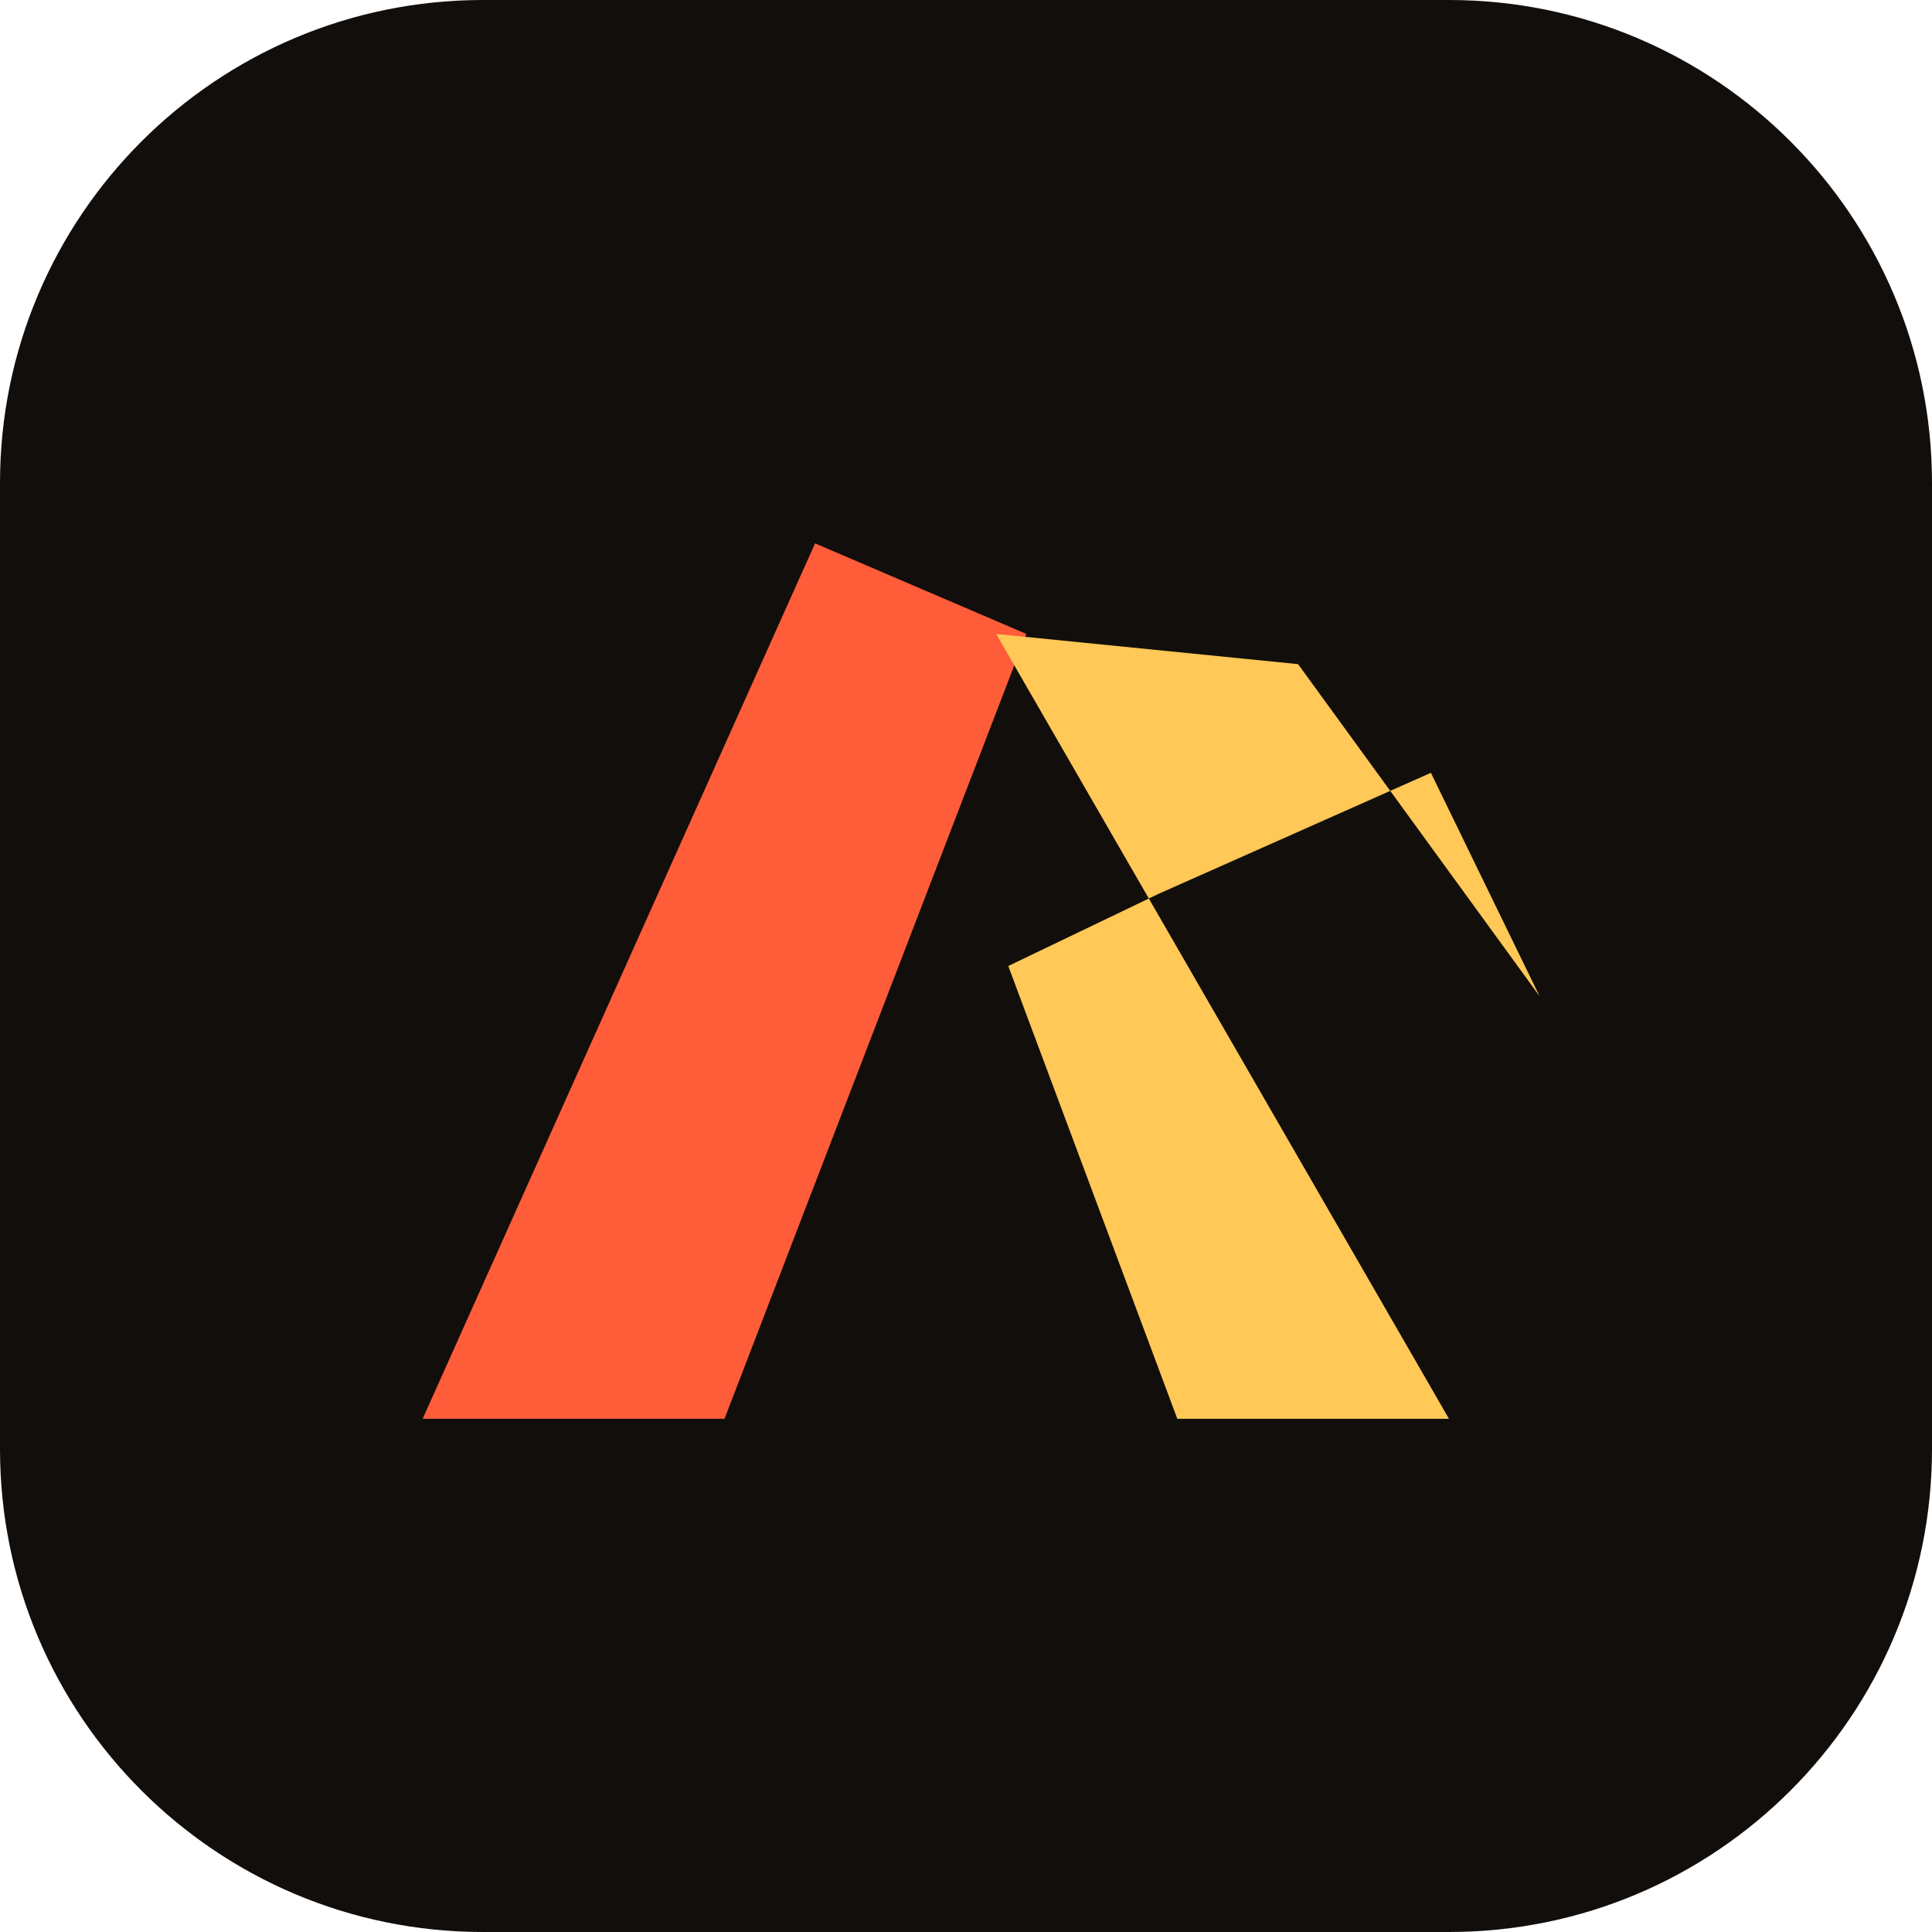
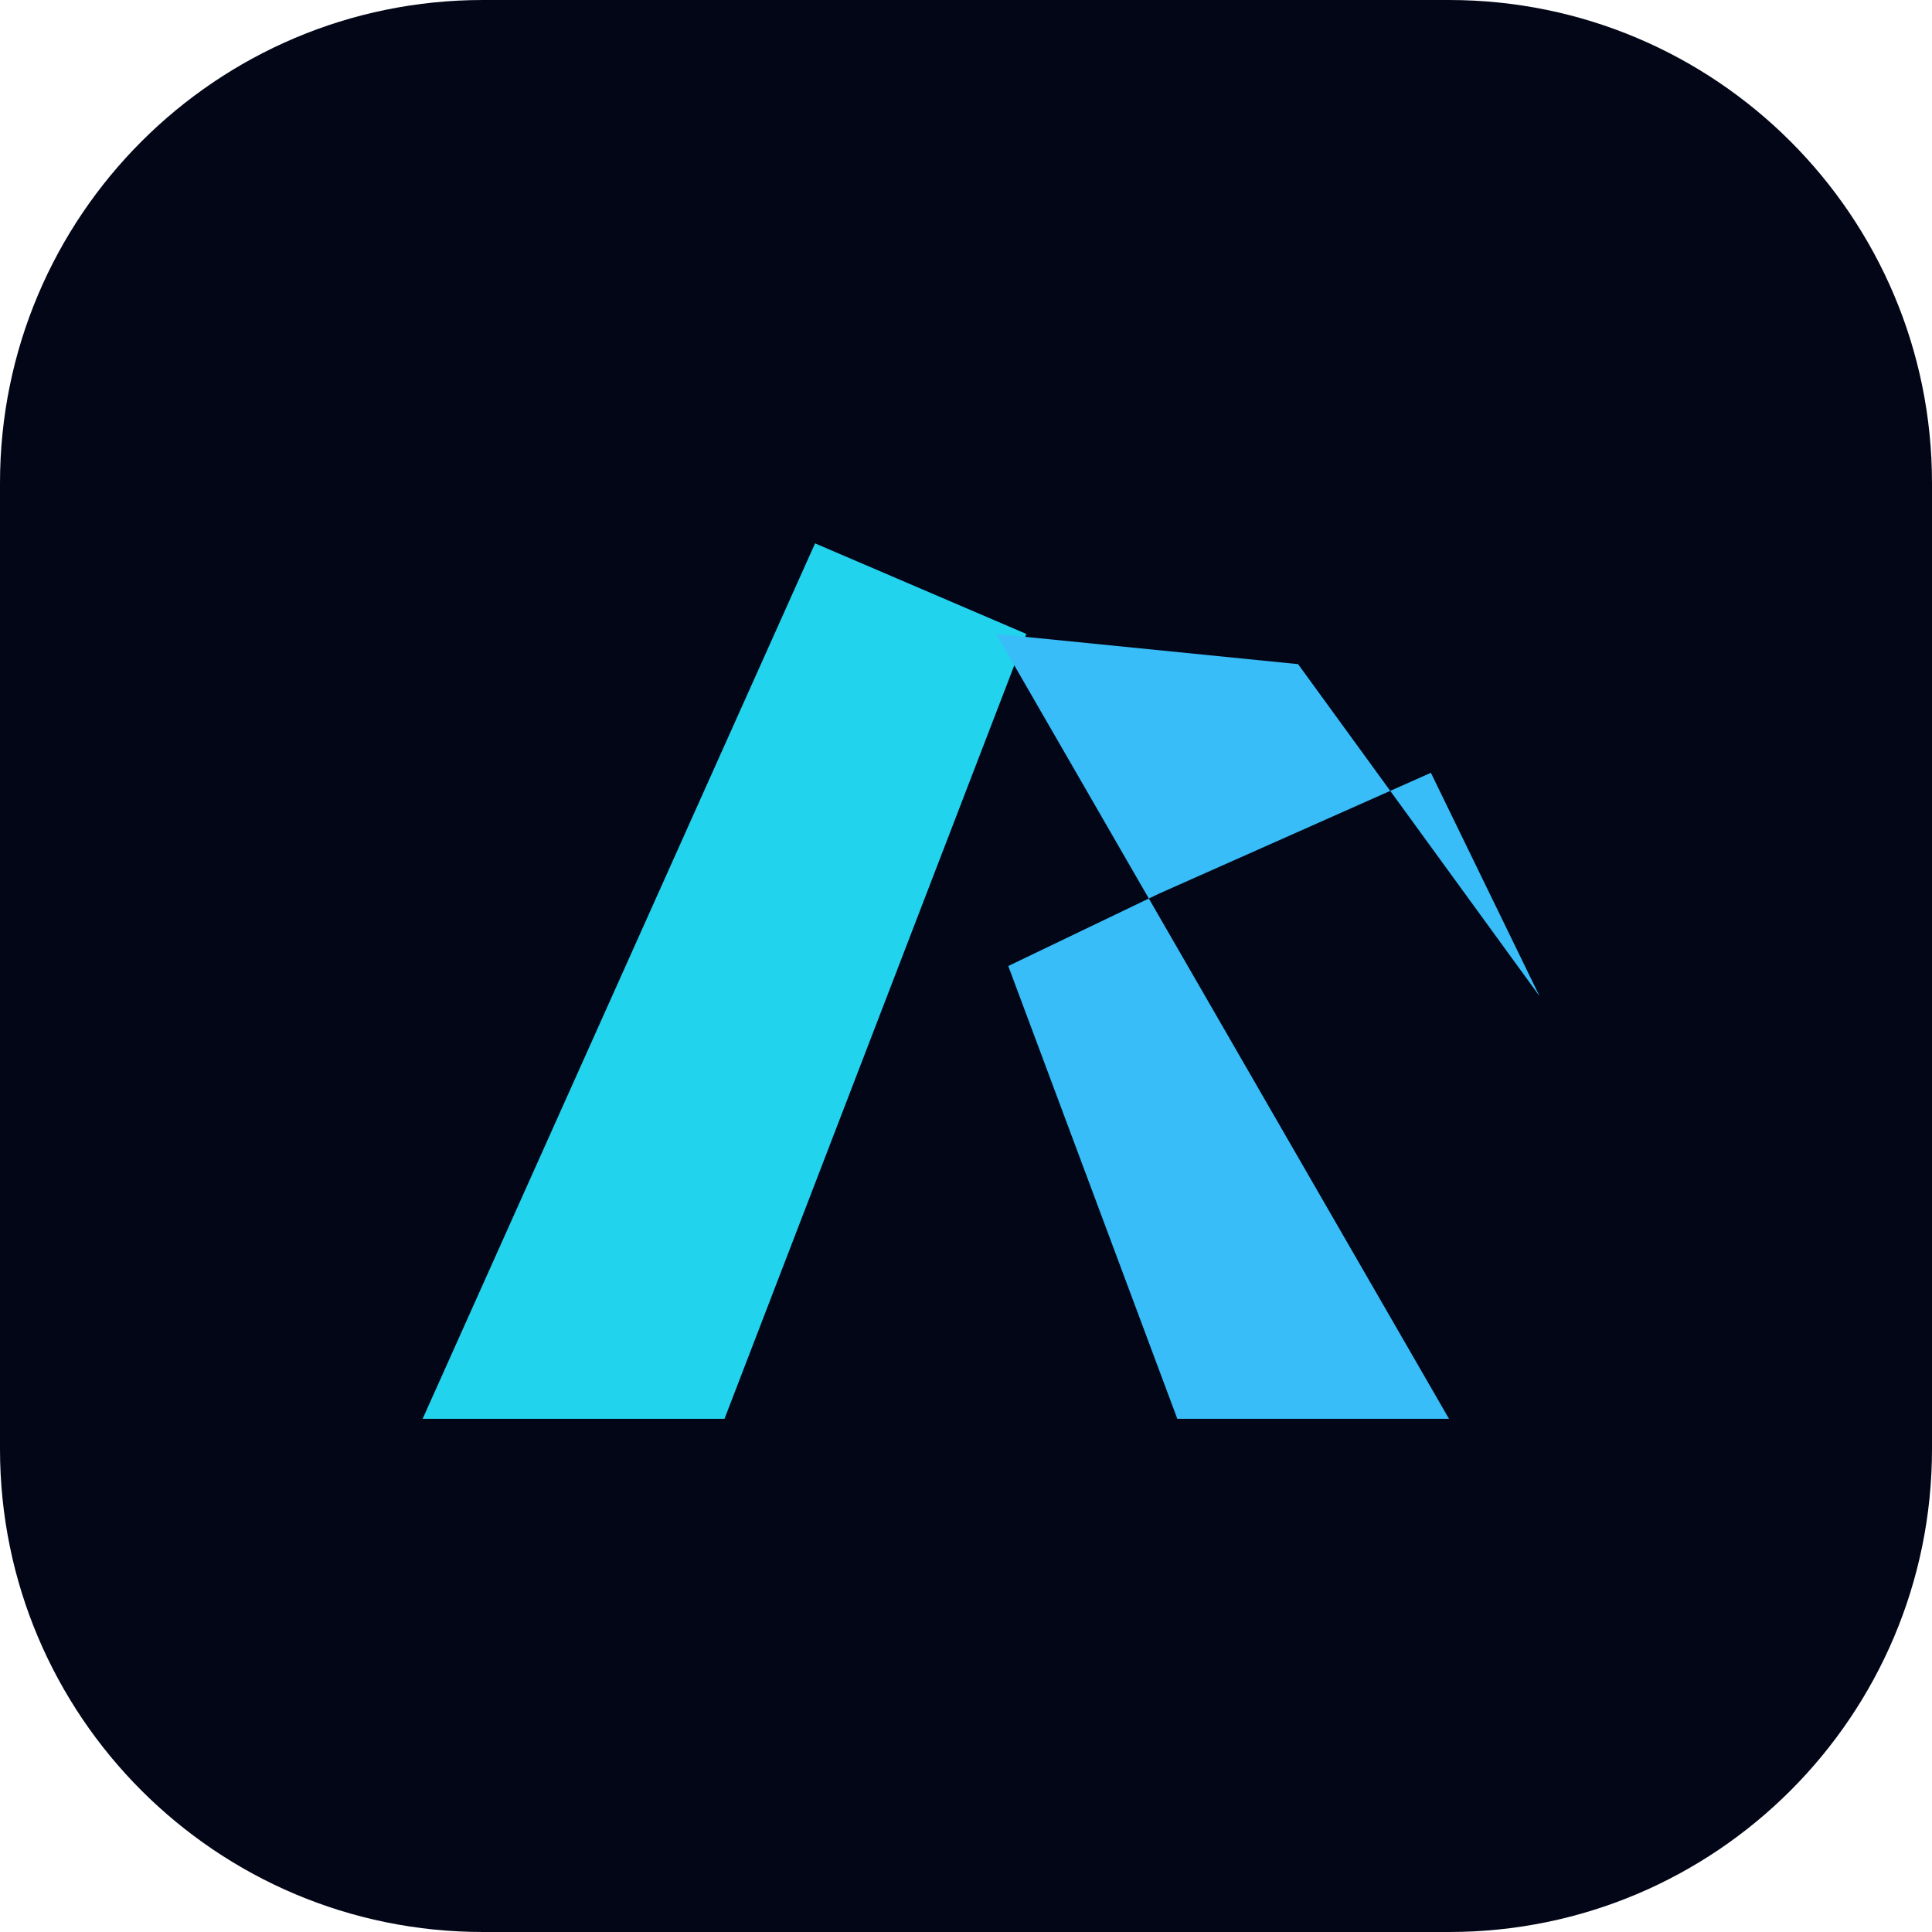
<svg xmlns="http://www.w3.org/2000/svg" viewBox="0 0 32 32" fill="none">
-   <rect width="32" height="32" rx="8" fill="#120e0b" />
-   <path d="M7 23.5L13.5 9l3.5 1.5-5 13H7z" fill="#ff5c3a" />
-   <path d="M16.5 10.5l7.5 13h-4.5l-2.8-7.5 2.5-1.2 4.5-2 1.8 3.7-4-5.5z" fill="#ffc857" />
+   <rect width="32" height="32" rx="8" fill="#020617" />
+   <path d="M7 23.5L13.5 9l3.5 1.5-5 13H7z" fill="#22d3ee" />
+   <path d="M16.5 10.5l7.5 13h-4.5l-2.8-7.5 2.5-1.2 4.5-2 1.8 3.7-4-5.5z" fill="#38bdf8" />
</svg>
